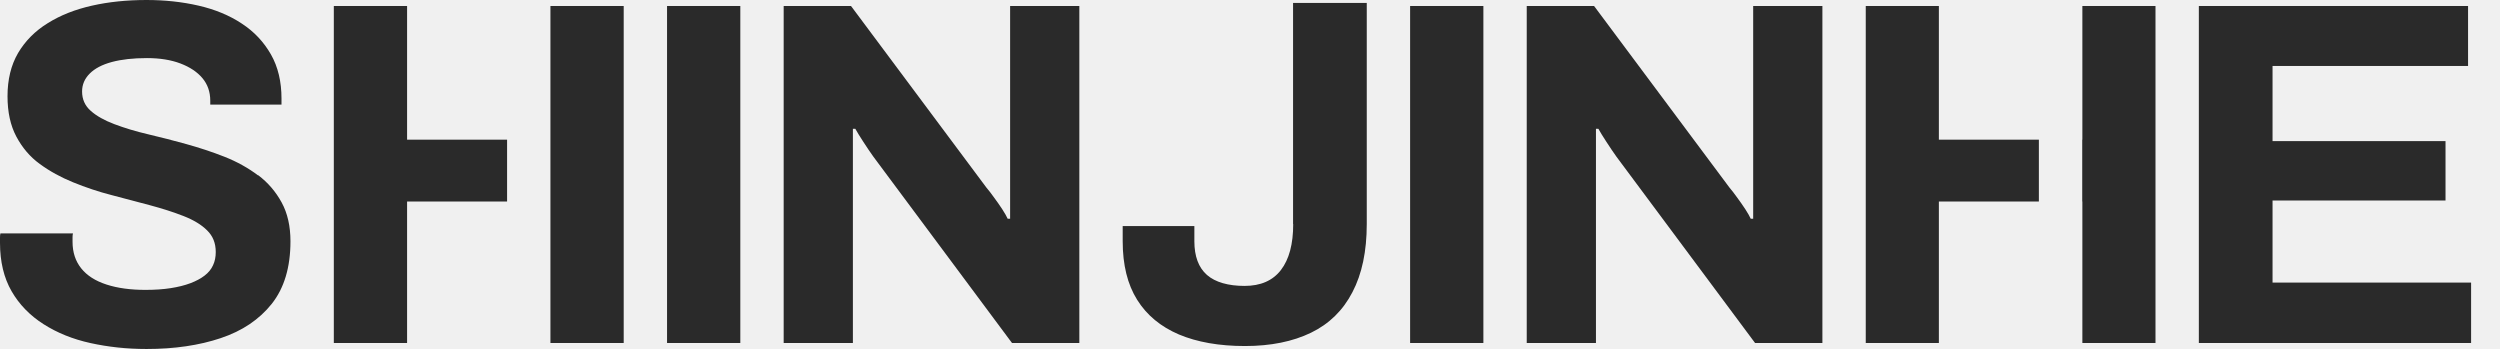
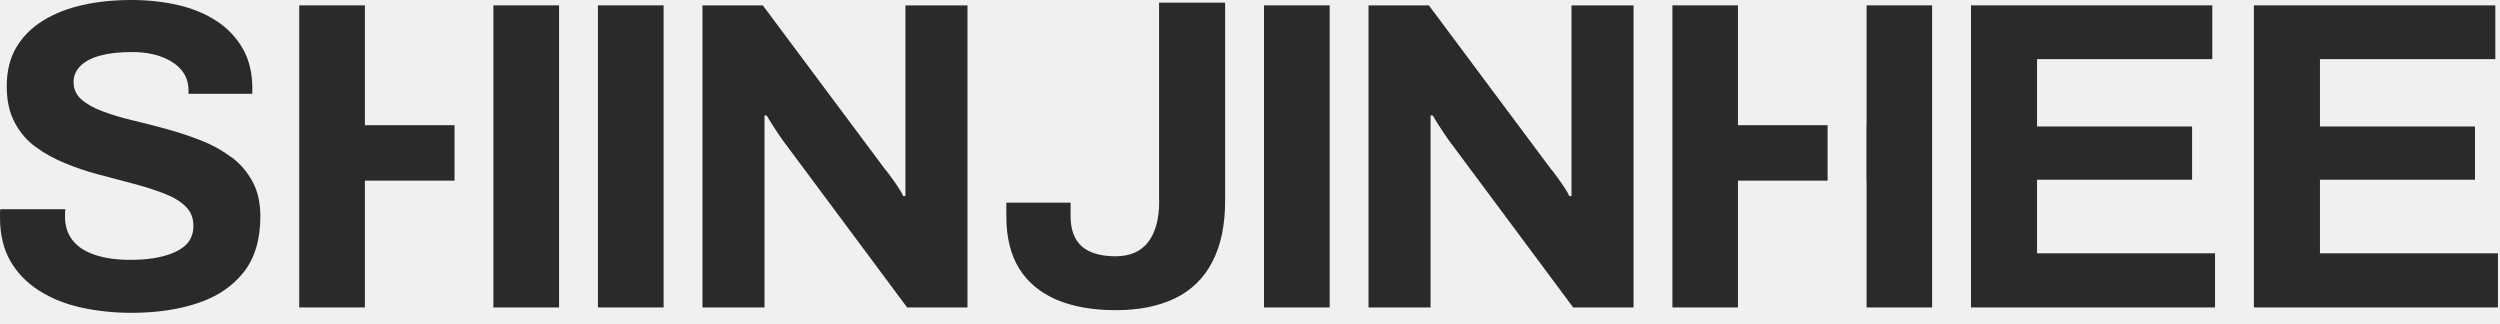
- <svg xmlns="http://www.w3.org/2000/svg" width="173" height="24.15" viewBox="0 0 173 24.15" fill="none">
+ <svg xmlns="http://www.w3.org/2000/svg" width="193" height="25" viewBox="0 0 193 25" fill="none">
  <g clip-path="url(#clip0_50_36843)">
    <path d="M17.85 12.13C17.17 11.62 16.4 11.19 15.54 10.85C14.68 10.51 13.79 10.22 12.89 9.97C11.98 9.72 11.1 9.49 10.24 9.29C9.38 9.09 8.6 8.85 7.91 8.59C7.22 8.33 6.67 8.02 6.28 7.67C5.88 7.32 5.68 6.87 5.68 6.33C5.68 5.85 5.86 5.44 6.21 5.09C6.56 4.74 7.07 4.47 7.74 4.29C8.41 4.11 9.22 4.02 10.17 4.02C11.05 4.02 11.82 4.14 12.48 4.39C13.14 4.64 13.65 4.98 14.01 5.41C14.37 5.84 14.55 6.36 14.55 6.97V7.24H19.48V6.83C19.48 5.65 19.24 4.63 18.75 3.77C18.26 2.91 17.59 2.19 16.73 1.63C15.87 1.06 14.87 0.65 13.74 0.39C12.61 0.13 11.41 0 10.14 0C8.78 0 7.52 0.13 6.37 0.39C5.21 0.65 4.19 1.05 3.31 1.6C2.43 2.14 1.74 2.84 1.25 3.67C0.76 4.51 0.52 5.51 0.52 6.66C0.52 7.75 0.72 8.68 1.13 9.45C1.54 10.22 2.08 10.86 2.76 11.35C3.44 11.85 4.21 12.27 5.07 12.62C5.93 12.97 6.82 13.27 7.72 13.5C8.63 13.74 9.51 13.97 10.37 14.2C11.23 14.43 12.01 14.68 12.7 14.95C13.39 15.22 13.94 15.55 14.33 15.94C14.73 16.33 14.93 16.82 14.93 17.44C14.93 17.78 14.87 18.09 14.74 18.36C14.62 18.63 14.42 18.87 14.16 19.07C13.9 19.27 13.57 19.45 13.17 19.6C12.77 19.75 12.32 19.86 11.81 19.94C11.3 20.02 10.72 20.06 10.06 20.06C9.04 20.06 8.14 19.94 7.37 19.69C6.6 19.44 6.02 19.07 5.62 18.57C5.22 18.07 5.02 17.46 5.02 16.73V16.42C5.02 16.31 5.03 16.22 5.05 16.15H0.03C0.01 16.22 0 16.31 0 16.44V16.8C0 18.11 0.27 19.23 0.8 20.15C1.33 21.07 2.07 21.83 3.01 22.43C3.95 23.03 5.03 23.47 6.26 23.74C7.48 24.01 8.78 24.15 10.14 24.15C12.07 24.15 13.78 23.9 15.27 23.4C16.77 22.9 17.94 22.11 18.81 21.02C19.67 19.93 20.1 18.49 20.1 16.7C20.1 15.66 19.9 14.76 19.49 14.01C19.08 13.26 18.54 12.63 17.86 12.12L17.85 12.13Z" fill="#2A2A2A" />
    <path d="M28.17 9.665V0.415H23.1V23.735H28.17V13.945H35.09V9.665H28.17Z" fill="#2A2A2A" />
    <path d="M38.09 6.375V9.665V13.945V17.255V23.735H43.16V0.415H38.09V6.375Z" fill="#2A2A2A" />
    <path d="M51.23 0.415H46.16V23.735H51.23V0.415Z" fill="#2A2A2A" />
    <path d="M69.9 12.995V15.135H69.73C69.66 14.975 69.54 14.765 69.36 14.485C69.18 14.215 68.99 13.935 68.78 13.655C68.58 13.375 68.41 13.155 68.27 12.995L58.89 0.415H54.23V23.735H59.02V8.915H59.19C59.3 9.115 59.48 9.415 59.73 9.795C59.98 10.185 60.22 10.535 60.44 10.845L70.03 23.735H74.69V0.415H69.9V12.995Z" fill="#2A2A2A" />
    <path d="M89.49 15.505C89.49 16.885 89.21 17.945 88.64 18.685C88.07 19.425 87.23 19.785 86.12 19.785C85.01 19.785 84.1 19.535 83.52 19.025C82.94 18.515 82.65 17.735 82.65 16.695V15.645H77.69V16.695C77.69 18.325 78.02 19.675 78.69 20.745C79.36 21.815 80.32 22.605 81.58 23.145C82.84 23.675 84.36 23.945 86.15 23.945C87.94 23.945 89.46 23.635 90.72 23.025C91.98 22.415 92.94 21.475 93.59 20.215C94.25 18.955 94.58 17.385 94.58 15.505V0.205H89.48V15.505H89.49Z" fill="#2A2A2A" />
    <path d="M102.65 0.415H97.58V23.735H102.65V0.415Z" fill="#2A2A2A" />
    <path d="M121.32 12.995V15.135H121.15C121.08 14.975 120.96 14.765 120.78 14.485C120.6 14.215 120.41 13.935 120.2 13.655C120 13.375 119.83 13.155 119.69 12.995L110.31 0.415H105.65V23.735H110.44V8.915H110.61C110.72 9.115 110.9 9.415 111.15 9.795C111.4 10.185 111.64 10.535 111.86 10.845L121.45 23.735H126.11V0.415H121.32V12.995Z" fill="#2A2A2A" />
    <path d="M134.17 9.665V0.415H129.11V23.735H134.17V13.945H141.09V9.665H134.17Z" fill="#2A2A2A" />
    <path d="M144.1 9.665H144.09V13.945H144.1V23.735H149.16V0.415H144.1V9.665Z" fill="#2A2A2A" />
    <path d="M157.26 13.875H169.23V9.765H157.26V4.565H170.79V0.415H152.16V23.735H171V19.555H157.26V13.875Z" fill="#2A2A2A" />
+     <path d="M179.1 19.555V13.875H191.07V9.765H179.1V4.565H192.64V0.415H174V23.735H192.84V19.555H179.1Z" fill="#2A2A2A" />
  </g>
  <defs>
    <clipPath id="clip0_50_36843">
-       <rect width="173" height="24.15" fill="white" />
+       <rect width="193" height="24.15" fill="white" />
    </clipPath>
  </defs>
</svg>
